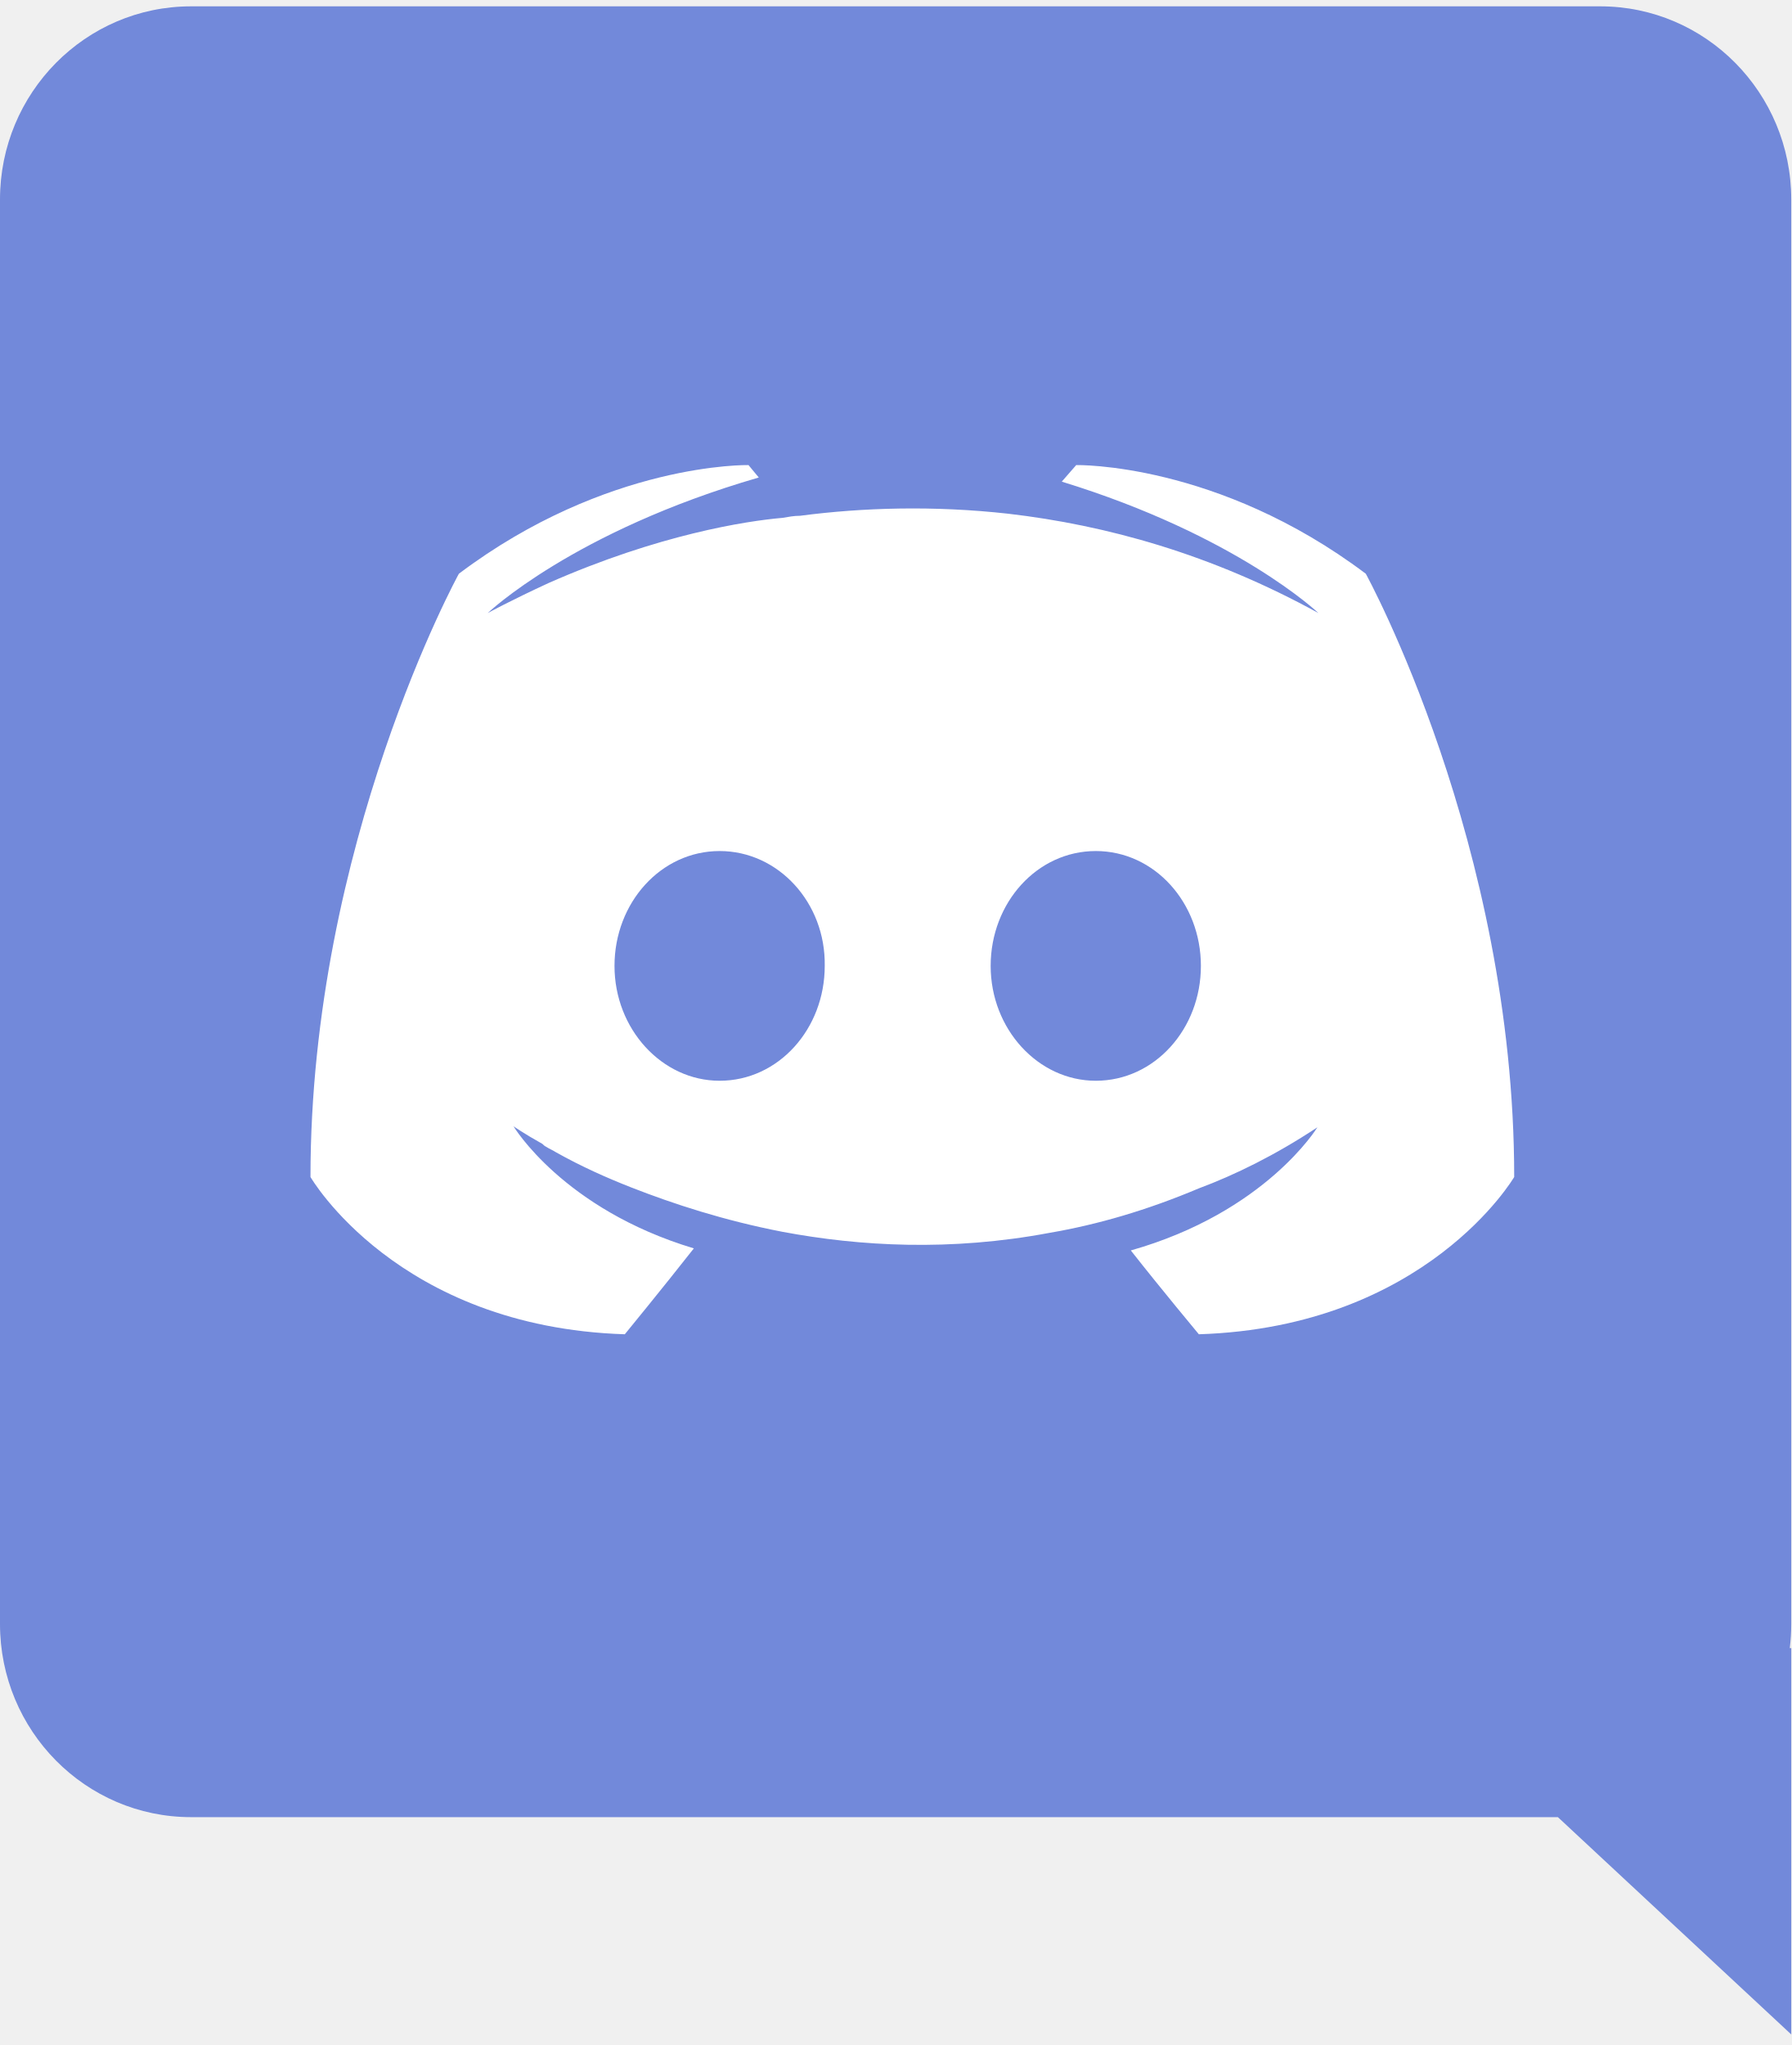
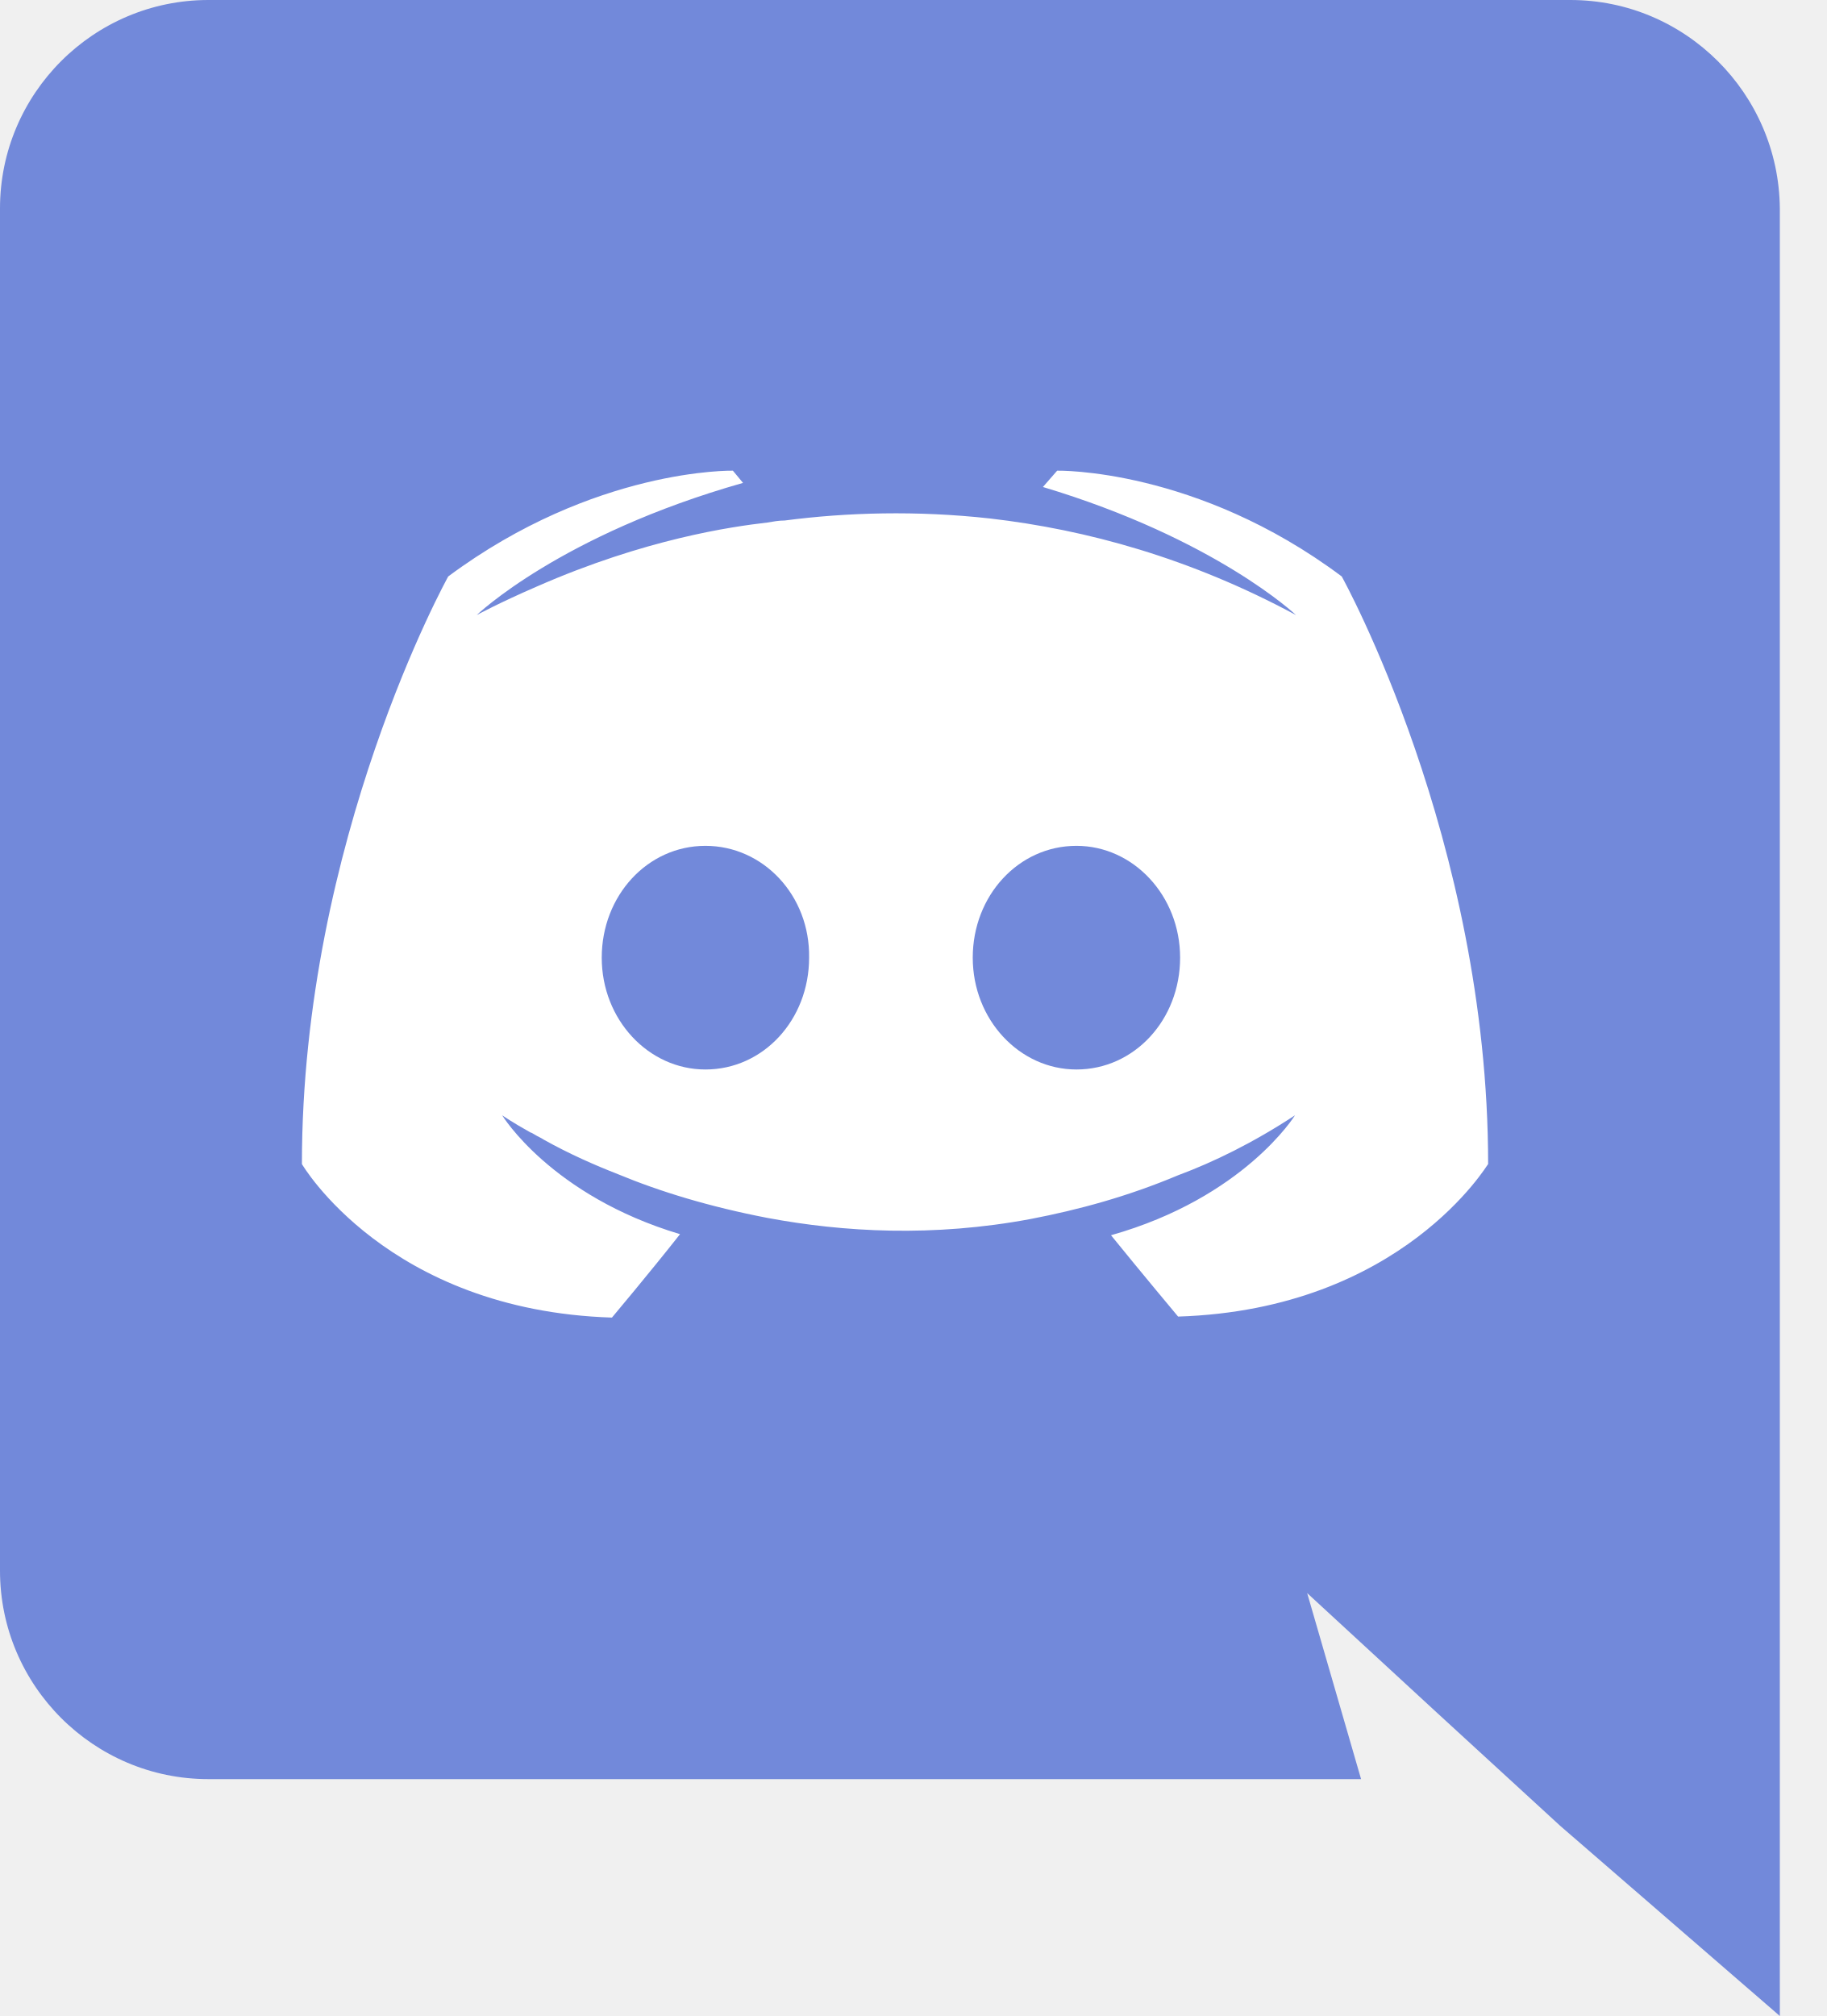
- <svg xmlns="http://www.w3.org/2000/svg" width="106" height="121" viewBox="0 0 106 121" fill="none">
-   <path d="M11.307 0.375C5.062 0.375 0 5.492 0 11.804V96.089C0 102.401 5.062 107.518 11.307 107.518H92.19L106 120.375V97.518L105.913 97.511C105.971 97.045 106 96.571 106 96.089V11.804C106 5.492 100.938 0.375 94.693 0.375H11.307Z" fill="#7289DA" />
-   <path d="M70.944 78.947C70.944 78.947 68.748 76.314 66.918 73.987C74.908 71.722 77.957 66.702 77.957 66.702C75.457 68.355 73.078 69.518 70.944 70.314C67.894 71.6 64.967 72.457 62.101 72.947C56.246 74.049 50.879 73.743 46.305 72.885C42.829 72.212 39.84 71.232 37.34 70.253C35.937 69.702 34.413 69.028 32.888 68.171C32.705 68.049 32.522 67.987 32.339 67.865C32.217 67.804 32.156 67.743 32.095 67.681C30.997 67.069 30.388 66.64 30.388 66.64C30.388 66.64 33.315 71.538 41.06 73.865C39.231 76.192 36.974 78.947 36.974 78.947C23.496 78.518 18.373 69.641 18.373 69.641C18.373 49.926 27.155 33.947 27.155 33.947C35.937 27.335 44.293 27.518 44.293 27.518L44.902 28.253C33.925 31.437 28.863 36.273 28.863 36.273C28.863 36.273 30.205 35.539 32.461 34.498C38.987 31.62 44.17 30.825 46.305 30.641C46.671 30.58 46.976 30.518 47.342 30.518C51.062 30.029 55.27 29.906 59.661 30.396C65.455 31.069 71.675 32.784 78.018 36.273C78.018 36.273 73.2 31.682 62.832 28.498L63.686 27.518C63.686 27.518 72.041 27.335 80.823 33.947C80.823 33.947 89.605 49.926 89.605 69.641C89.605 69.641 84.421 78.518 70.944 78.947ZM42.585 50.355C39.109 50.355 36.364 53.416 36.364 57.151C36.364 60.886 39.17 63.947 42.585 63.947C46.061 63.947 48.805 60.886 48.805 57.151C48.866 53.416 46.061 50.355 42.585 50.355ZM64.845 50.355C61.369 50.355 58.624 53.416 58.624 57.151C58.624 60.886 61.43 63.947 64.845 63.947C68.321 63.947 71.065 60.886 71.065 57.151C71.065 53.416 68.321 50.355 64.845 50.355Z" fill="white" />
+ <svg xmlns="http://www.w3.org/2000/svg" width="29" height="32" viewBox="0 0 29 32" fill="none">
+   <path d="M24.932 0H3.308C1.485 0 0 1.485 0 3.308V24.932C0 26.755 1.485 28.24 3.308 28.24H21.608L20.752 25.287L22.818 27.191L24.77 28.982L28.256 32V3.308C28.24 1.485 26.755 0 24.932 0Z" fill="#7289DA" />
+   <path d="M18.703 20.898C18.703 20.898 18.122 20.204 17.638 19.607C19.752 19.01 20.559 17.703 20.559 17.703C19.897 18.138 19.268 18.445 18.703 18.655C17.896 18.994 17.122 19.203 16.363 19.349C14.814 19.639 13.394 19.558 12.184 19.332C11.264 19.155 10.473 18.913 9.811 18.638C9.44 18.493 9.037 18.316 8.633 18.09C8.585 18.057 8.537 18.041 8.488 18.009C8.456 17.993 8.44 17.977 8.424 17.977C8.133 17.815 7.972 17.703 7.972 17.703C7.972 17.703 8.746 18.977 10.796 19.59C10.312 20.204 9.715 20.914 9.715 20.914C6.148 20.801 4.793 18.477 4.793 18.477C4.793 13.329 7.116 9.15 7.116 9.15C9.44 7.423 11.635 7.471 11.635 7.471L11.796 7.665C8.892 8.488 7.568 9.763 7.568 9.763C7.568 9.763 7.923 9.569 8.52 9.311C10.247 8.553 11.619 8.359 12.184 8.294C12.28 8.278 12.361 8.262 12.458 8.262C13.442 8.133 14.556 8.101 15.718 8.23C17.251 8.407 18.897 8.859 20.575 9.763C20.575 9.763 19.3 8.553 16.557 7.73L16.783 7.471C16.783 7.471 18.993 7.423 21.301 9.15C21.301 9.15 23.625 13.329 23.625 18.477C23.625 18.461 22.269 20.785 18.703 20.898V20.898Z" fill="white" />
+   <path d="M17.089 13.426C16.169 13.426 15.443 14.217 15.443 15.201C15.443 16.186 16.186 16.976 17.089 16.976C18.009 16.976 18.735 16.186 18.735 15.201C18.735 14.217 17.993 13.426 17.089 13.426ZM11.199 13.426C10.279 13.426 9.553 14.217 9.553 15.201C9.553 16.186 10.296 16.976 11.199 16.976C12.119 16.976 12.845 16.186 12.845 15.201C12.861 14.217 12.119 13.426 11.199 13.426Z" fill="#7289DA" />
</svg>
